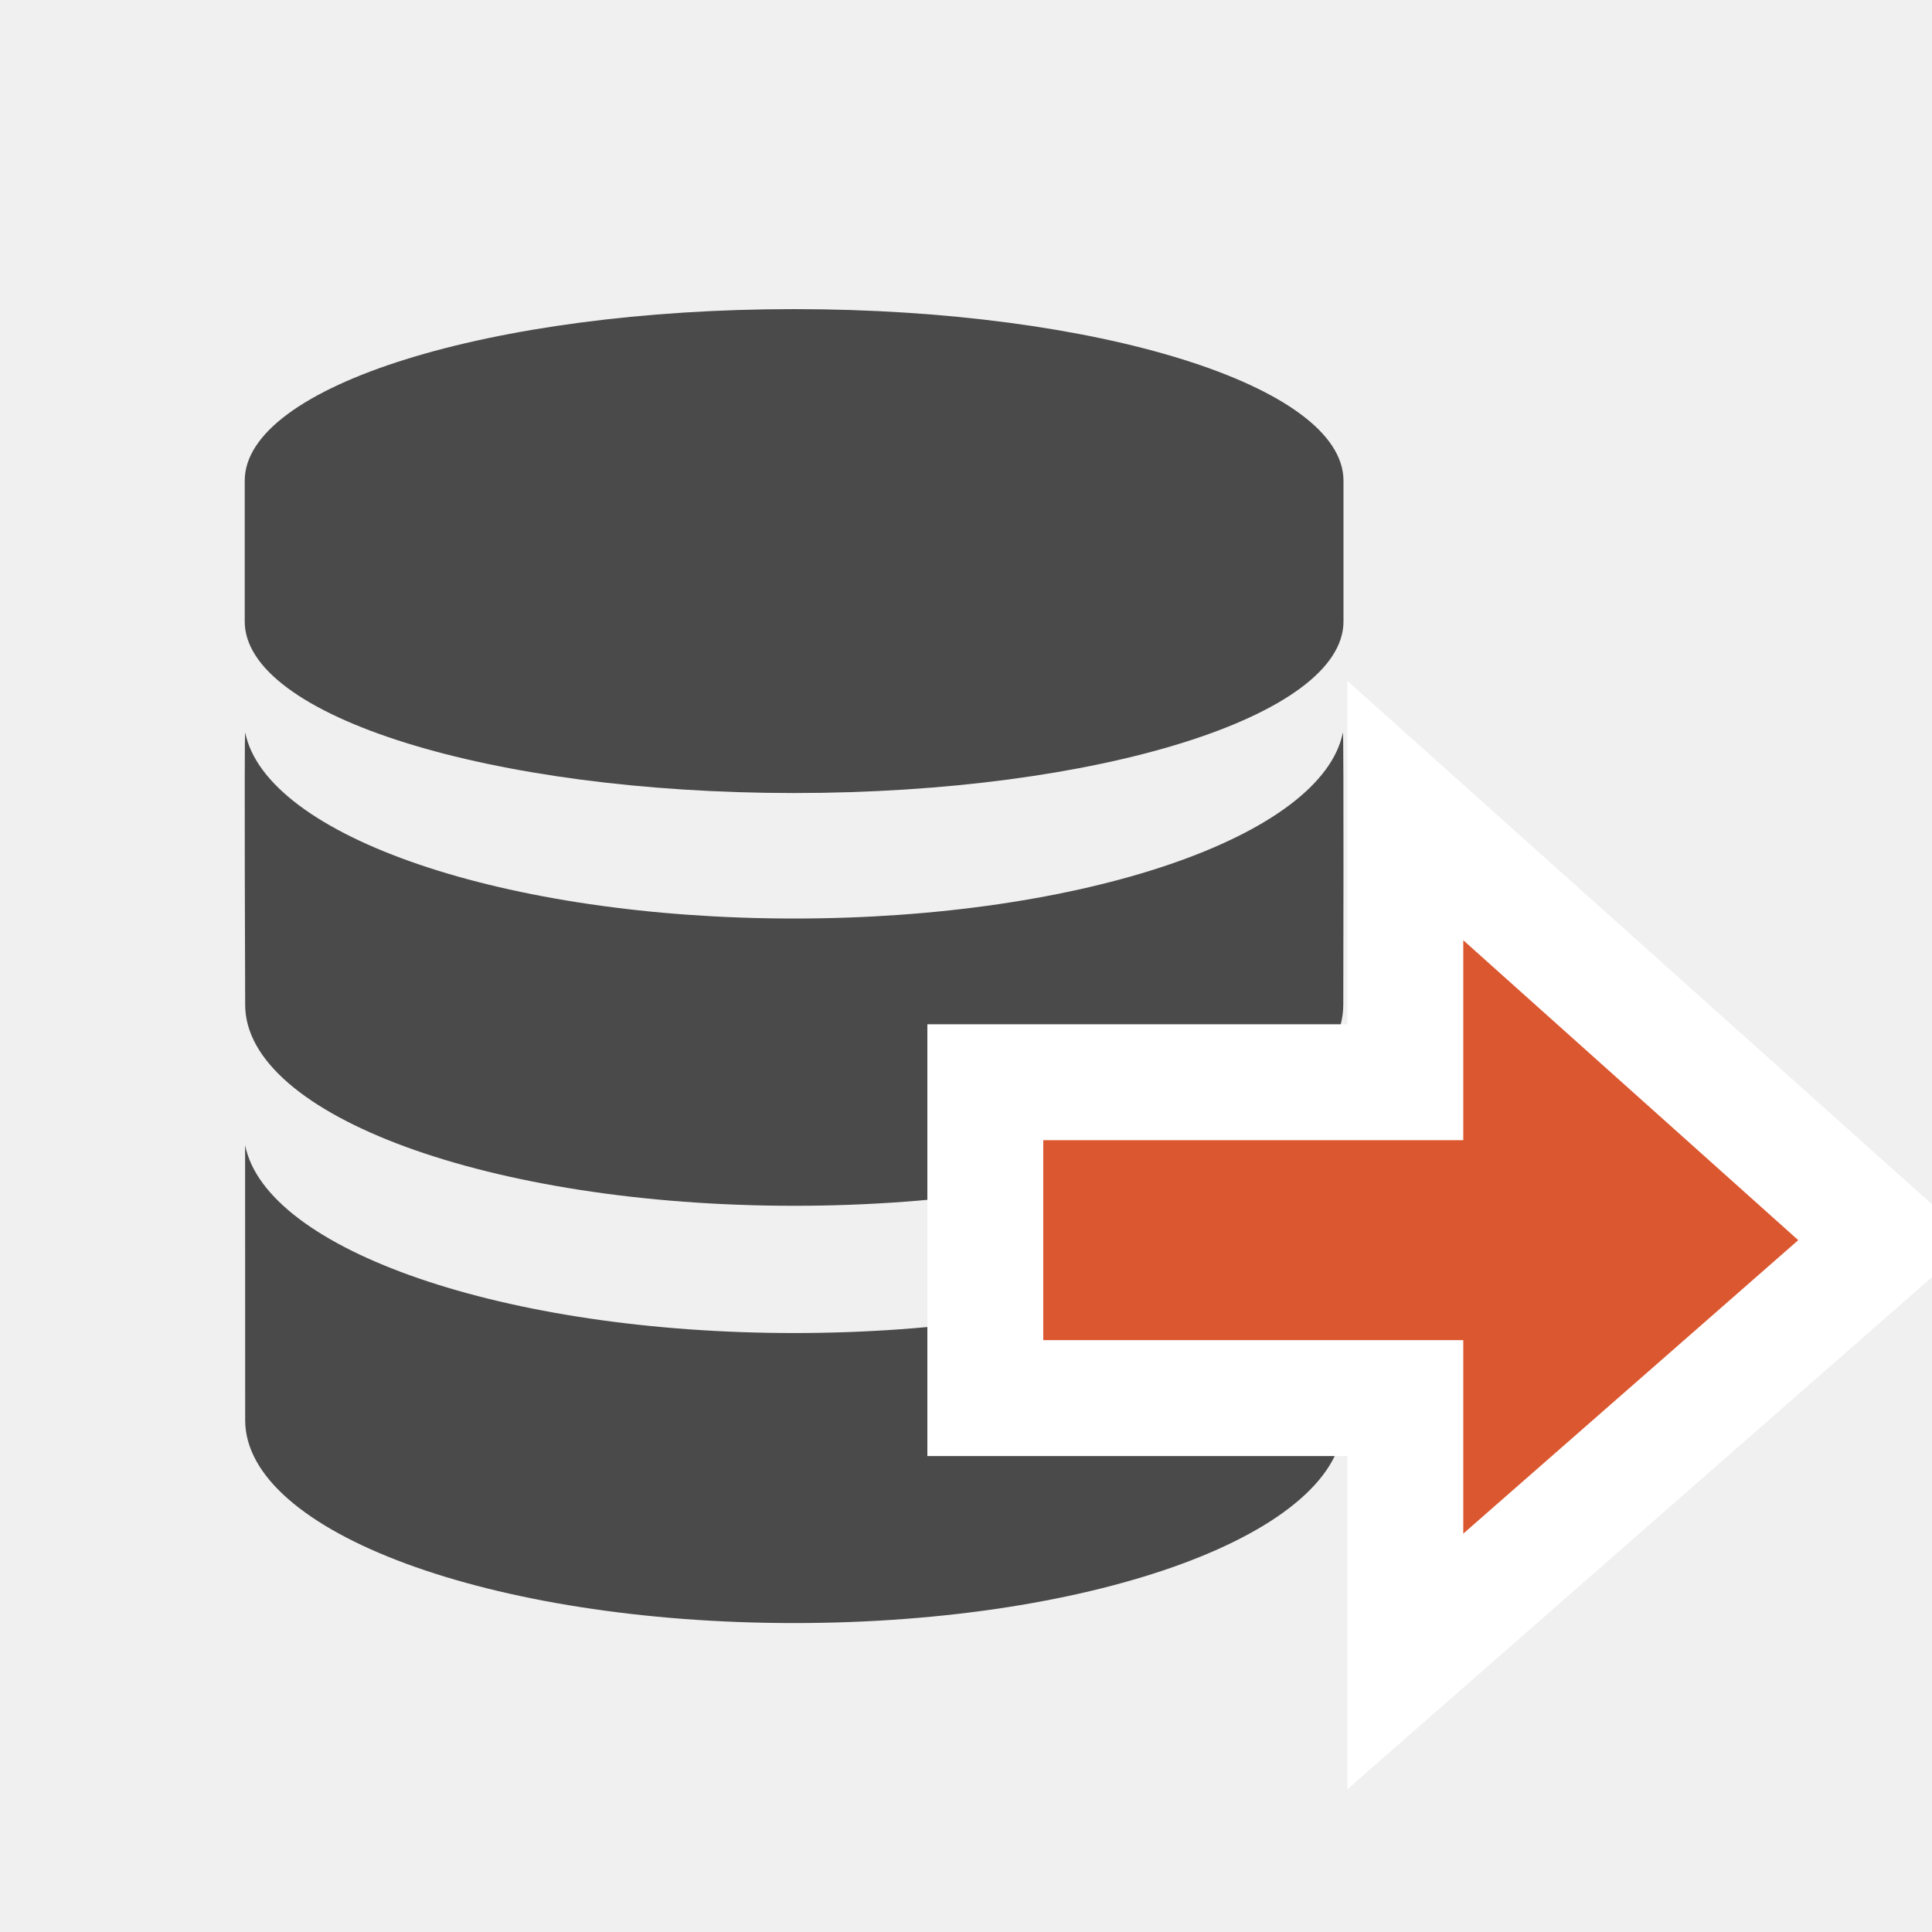
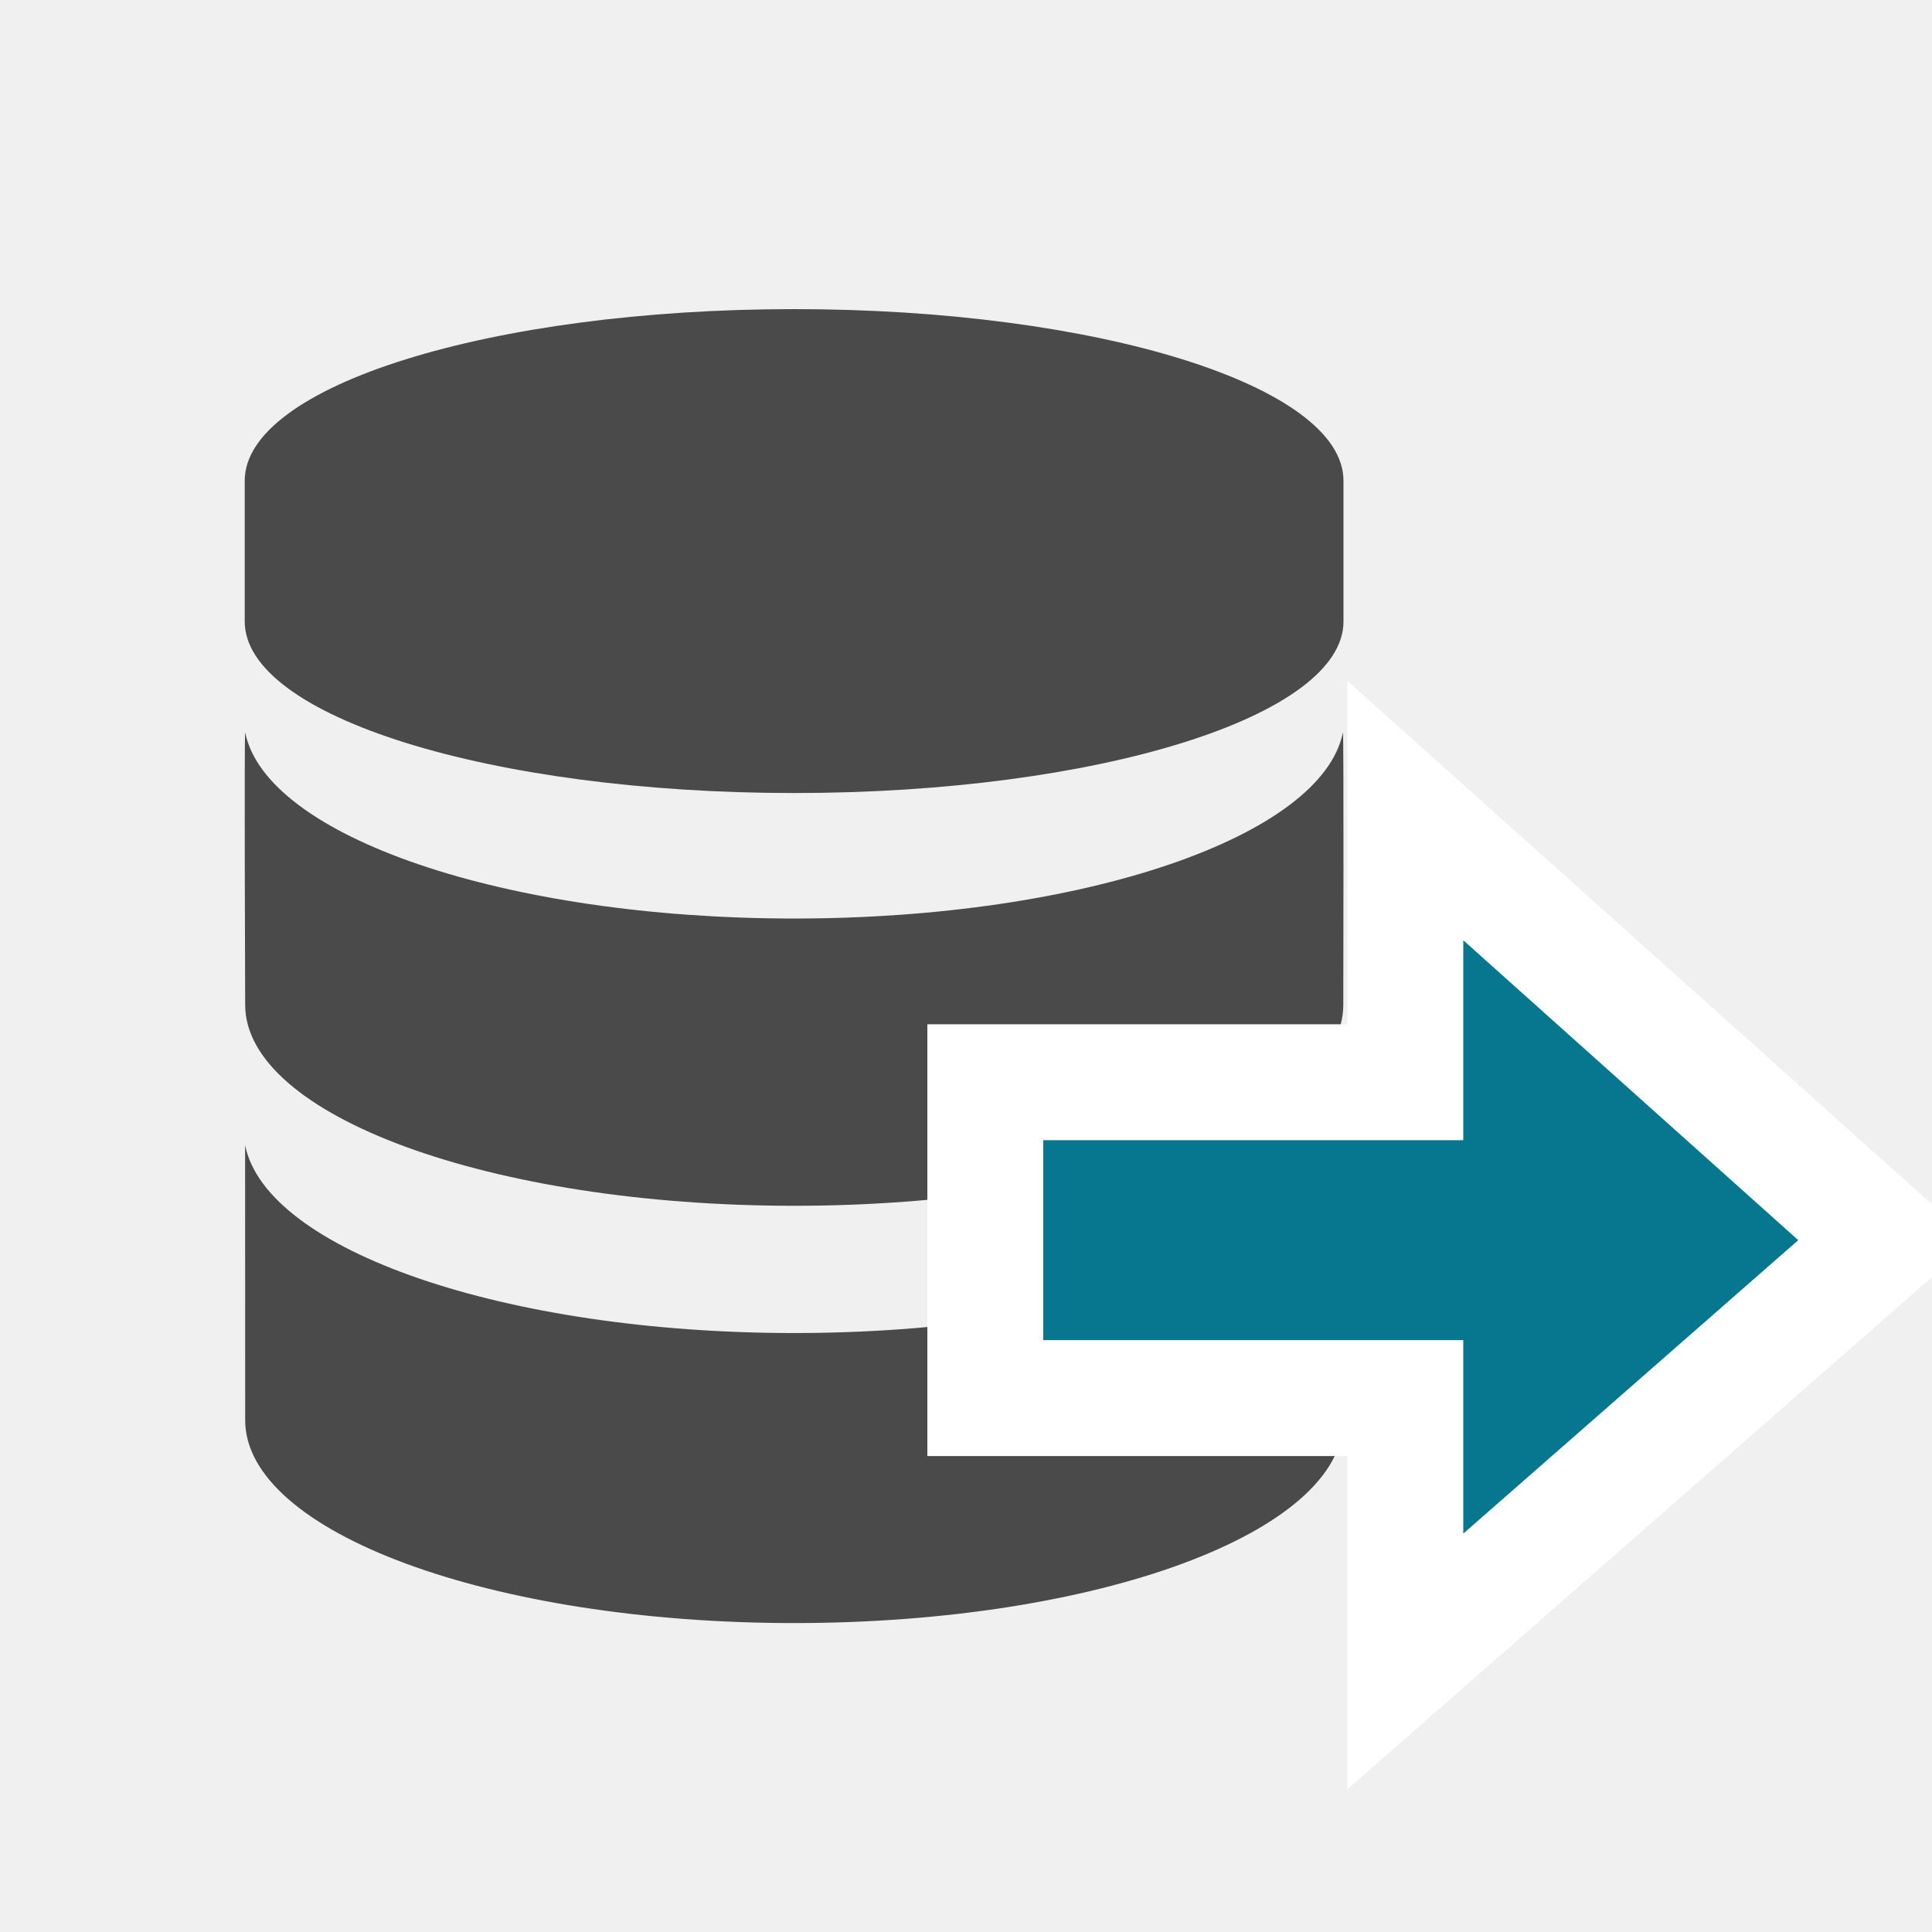
<svg xmlns="http://www.w3.org/2000/svg" width="150" height="150" viewBox="0 0 150 150" fill="none">
  <g id="source-step" clip-path="url(#clip0_318_13)">
    <g id="db">
      <path id="Shape" fill-rule="evenodd" clip-rule="evenodd" d="M61.655 24C38.098 24 19 29.962 19 37.321V48.251C19 55.611 38.098 61.571 61.655 61.571C85.21 61.571 104.308 55.61 104.308 48.251V37.321C104.308 29.962 85.21 24 61.655 24Z" fill="#4A4A4A" />
      <path id="Shape_2" fill-rule="evenodd" clip-rule="evenodd" d="M61.665 71.314C39.187 71.314 20.655 64.941 19.035 56.861C18.957 57.246 19.035 78.01 19.035 78.01C19.035 86.633 38.121 93.617 61.665 93.617C85.207 93.617 104.293 86.631 104.293 78.01C104.293 78.01 104.341 57.245 104.265 56.861C102.642 64.942 84.141 71.314 61.665 71.314Z" fill="#4A4A4A" />
      <path id="Shape_3" fill-rule="evenodd" clip-rule="evenodd" d="M61.665 103.497C39.187 103.497 20.651 97.059 19.03 88.906L19.035 110.259C19.035 118.964 38.121 126.014 61.665 126.014C85.207 126.014 104.293 118.962 104.293 110.259L104.253 88.906C102.634 97.06 84.142 103.497 61.665 103.497Z" fill="#4A4A4A" />
    </g>
    <g id="master-to-slave copy">
-       <path id="Shape Copy 3" d="M76.5 104.047V108.547H81H109.108V119.07V128.995L116.573 122.455L142.582 99.67L146.404 96.322L142.618 92.933L116.609 69.647L109.108 62.931V73V84.024H81H76.5V88.524V104.047Z" fill="#DB572F" stroke="white" stroke-width="9" />
+       <path id="Shape Copy 3" d="M76.5 104.047V108.547H81H109.108V119.07V128.995L116.573 122.455L142.582 99.67L146.404 96.322L142.618 92.933L116.609 69.647L109.108 62.931V73V84.024H81H76.5V88.524V104.047Z" fill="#07778F" stroke="white" stroke-width="9" />
    </g>
  </g>
  <defs>
    <clipPath id="clip0_318_13">
      <rect width="150" height="150" fill="white" />
    </clipPath>
  </defs>
</svg>
